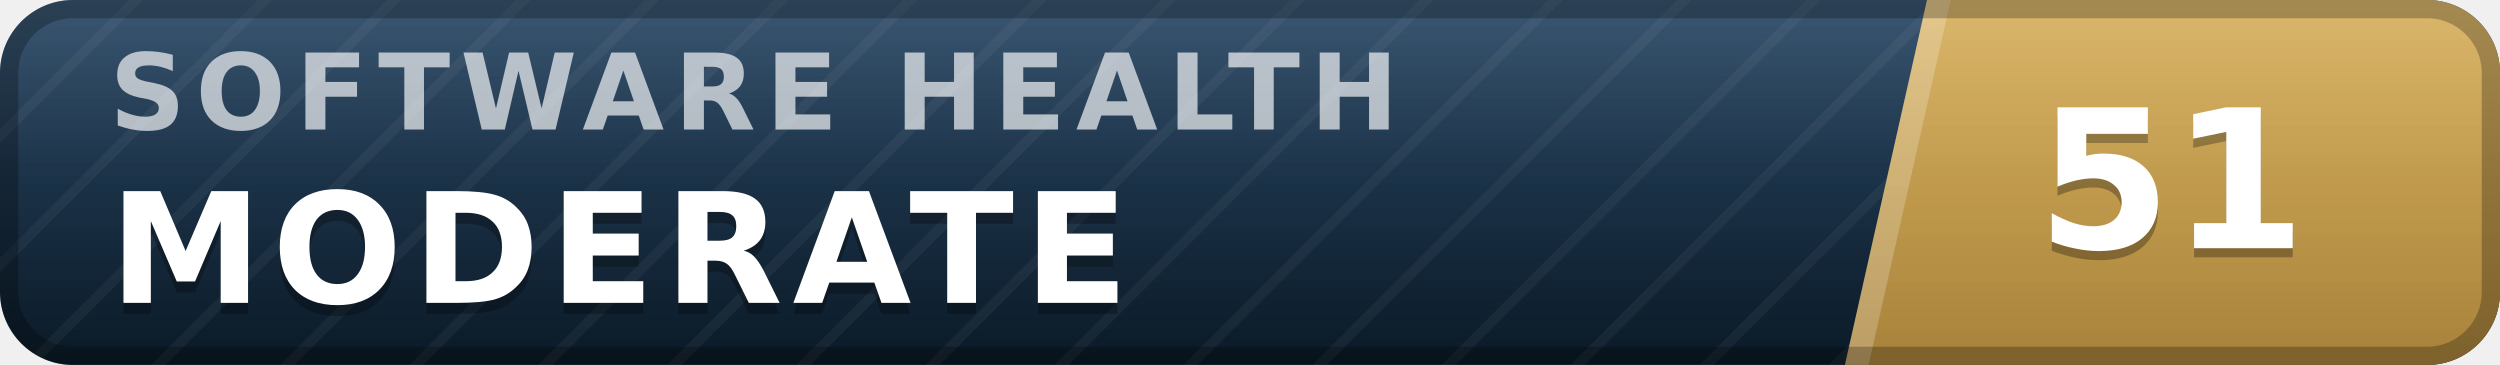
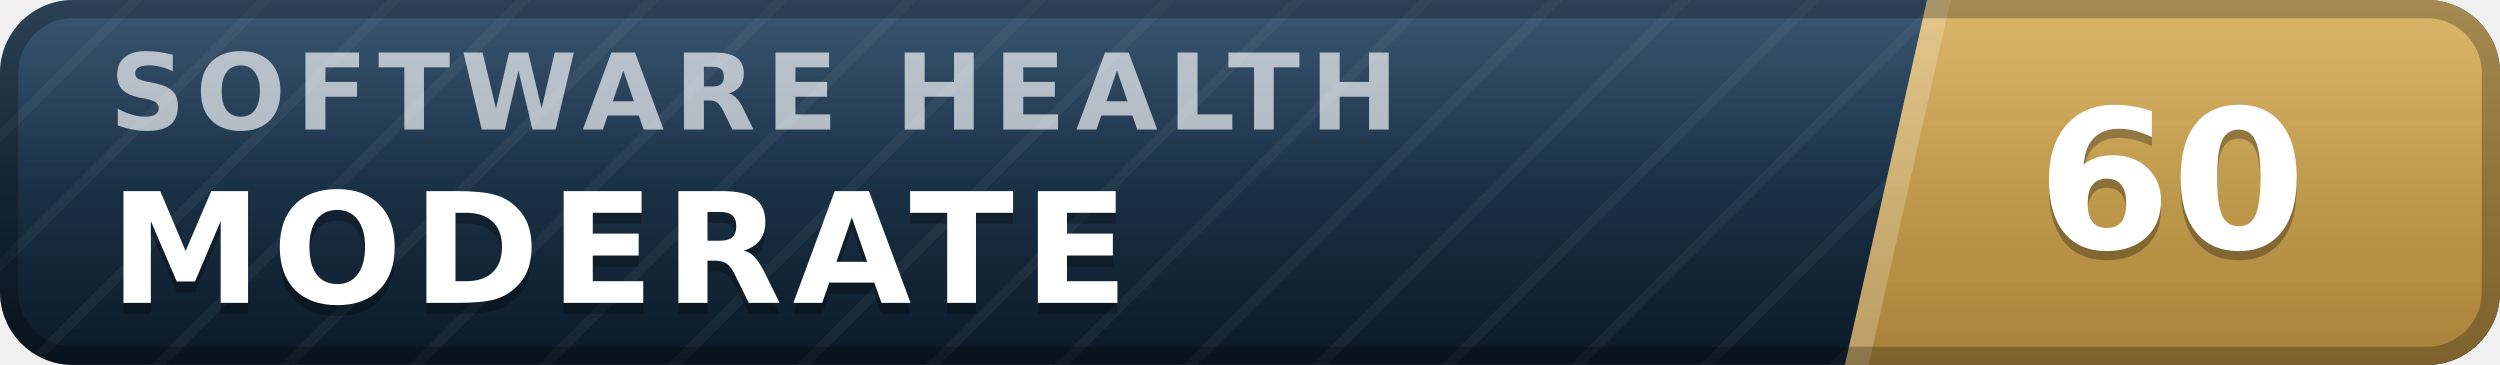
- <svg xmlns="http://www.w3.org/2000/svg" width="137" height="20" viewBox="0 0 137 20" role="img" aria-label="inspect.software software health index 51 of 100, moderate" font-family="Verdana,DejaVu Sans,Geneva,sans-serif">
+ <svg xmlns="http://www.w3.org/2000/svg" width="137" height="20" viewBox="0 0 137 20" role="img" aria-label="inspect.software software health index 60 of 100, moderate" font-family="Verdana,DejaVu Sans,Geneva,sans-serif">
  <defs>
    <linearGradient id="plate" x1="0" y1="0" x2="0" y2="1">
      <stop offset="0" stop-color="#1d3d5c" />
      <stop offset="1" stop-color="#0a1926" />
    </linearGradient>
    <linearGradient id="endplate" x1="0" y1="0" x2="0" y2="1">
      <stop offset="0" stop-color="#d5ac55" />
      <stop offset="1" stop-color="#a8823a" />
    </linearGradient>
    <linearGradient id="gloss" x1="0" y1="0" x2="0" y2="1">
      <stop offset="0" stop-color="#fff" stop-opacity=".13" />
      <stop offset=".5" stop-color="#fff" stop-opacity=".03" />
      <stop offset="1" stop-color="#fff" stop-opacity="0" />
    </linearGradient>
    <pattern id="guilloche" width="5" height="5" patternUnits="userSpaceOnUse" patternTransform="rotate(45)">
      <line x1="0" y1="0" x2="0" y2="5" stroke="#fff" stroke-opacity=".045" stroke-width="1.1" />
    </pattern>
    <clipPath id="rounded">
      <rect width="137" height="20" rx="4" />
    </clipPath>
  </defs>
  <g clip-path="url(#rounded)">
    <rect width="137" height="20" fill="url(#plate)" />
    <rect width="137" height="20" fill="url(#guilloche)" />
    <polygon points="105.6,0 137,0 137,20 101.1,20" fill="url(#endplate)" />
    <polygon points="105.6,0 106.9,0 102.4,20 101.1,20" fill="#fff" fill-opacity=".22" />
    <text x="6.0" y="7.1" font-size="5.8" letter-spacing="0.55" fill="#fff" fill-opacity=".66" font-weight="bold" textLength="76.3" lengthAdjust="spacing">SOFTWARE HEALTH</text>
    <text x="6.0" y="17.2" font-size="8.4" fill="#000" fill-opacity=".3" font-weight="bold" letter-spacing="0.55" textLength="59.5" lengthAdjust="spacing">MODERATE</text>
    <text x="6.0" y="16.6" font-size="8.4" fill="#fff" font-weight="bold" letter-spacing="0.55" textLength="59.5" lengthAdjust="spacing">MODERATE</text>
-     <text x="119.0" y="14.1" font-size="10.6" fill="#000" fill-opacity=".3" font-weight="bold" text-anchor="middle">51</text>
-     <text x="119.0" y="13.6" font-size="10.6" fill="#fff" font-weight="bold" text-anchor="middle">51</text>
+     <text x="119.0" y="14.1" font-size="10.6" fill="#000" fill-opacity=".3" font-weight="bold" text-anchor="middle">60</text>
+     <text x="119.0" y="13.6" font-size="10.6" fill="#fff" font-weight="bold" text-anchor="middle">60</text>
    <rect width="137" height="20" fill="url(#gloss)" />
  </g>
  <rect x=".5" y=".5" width="136" height="19" rx="3.5" fill="none" stroke="#000" stroke-opacity=".25" />
</svg>
